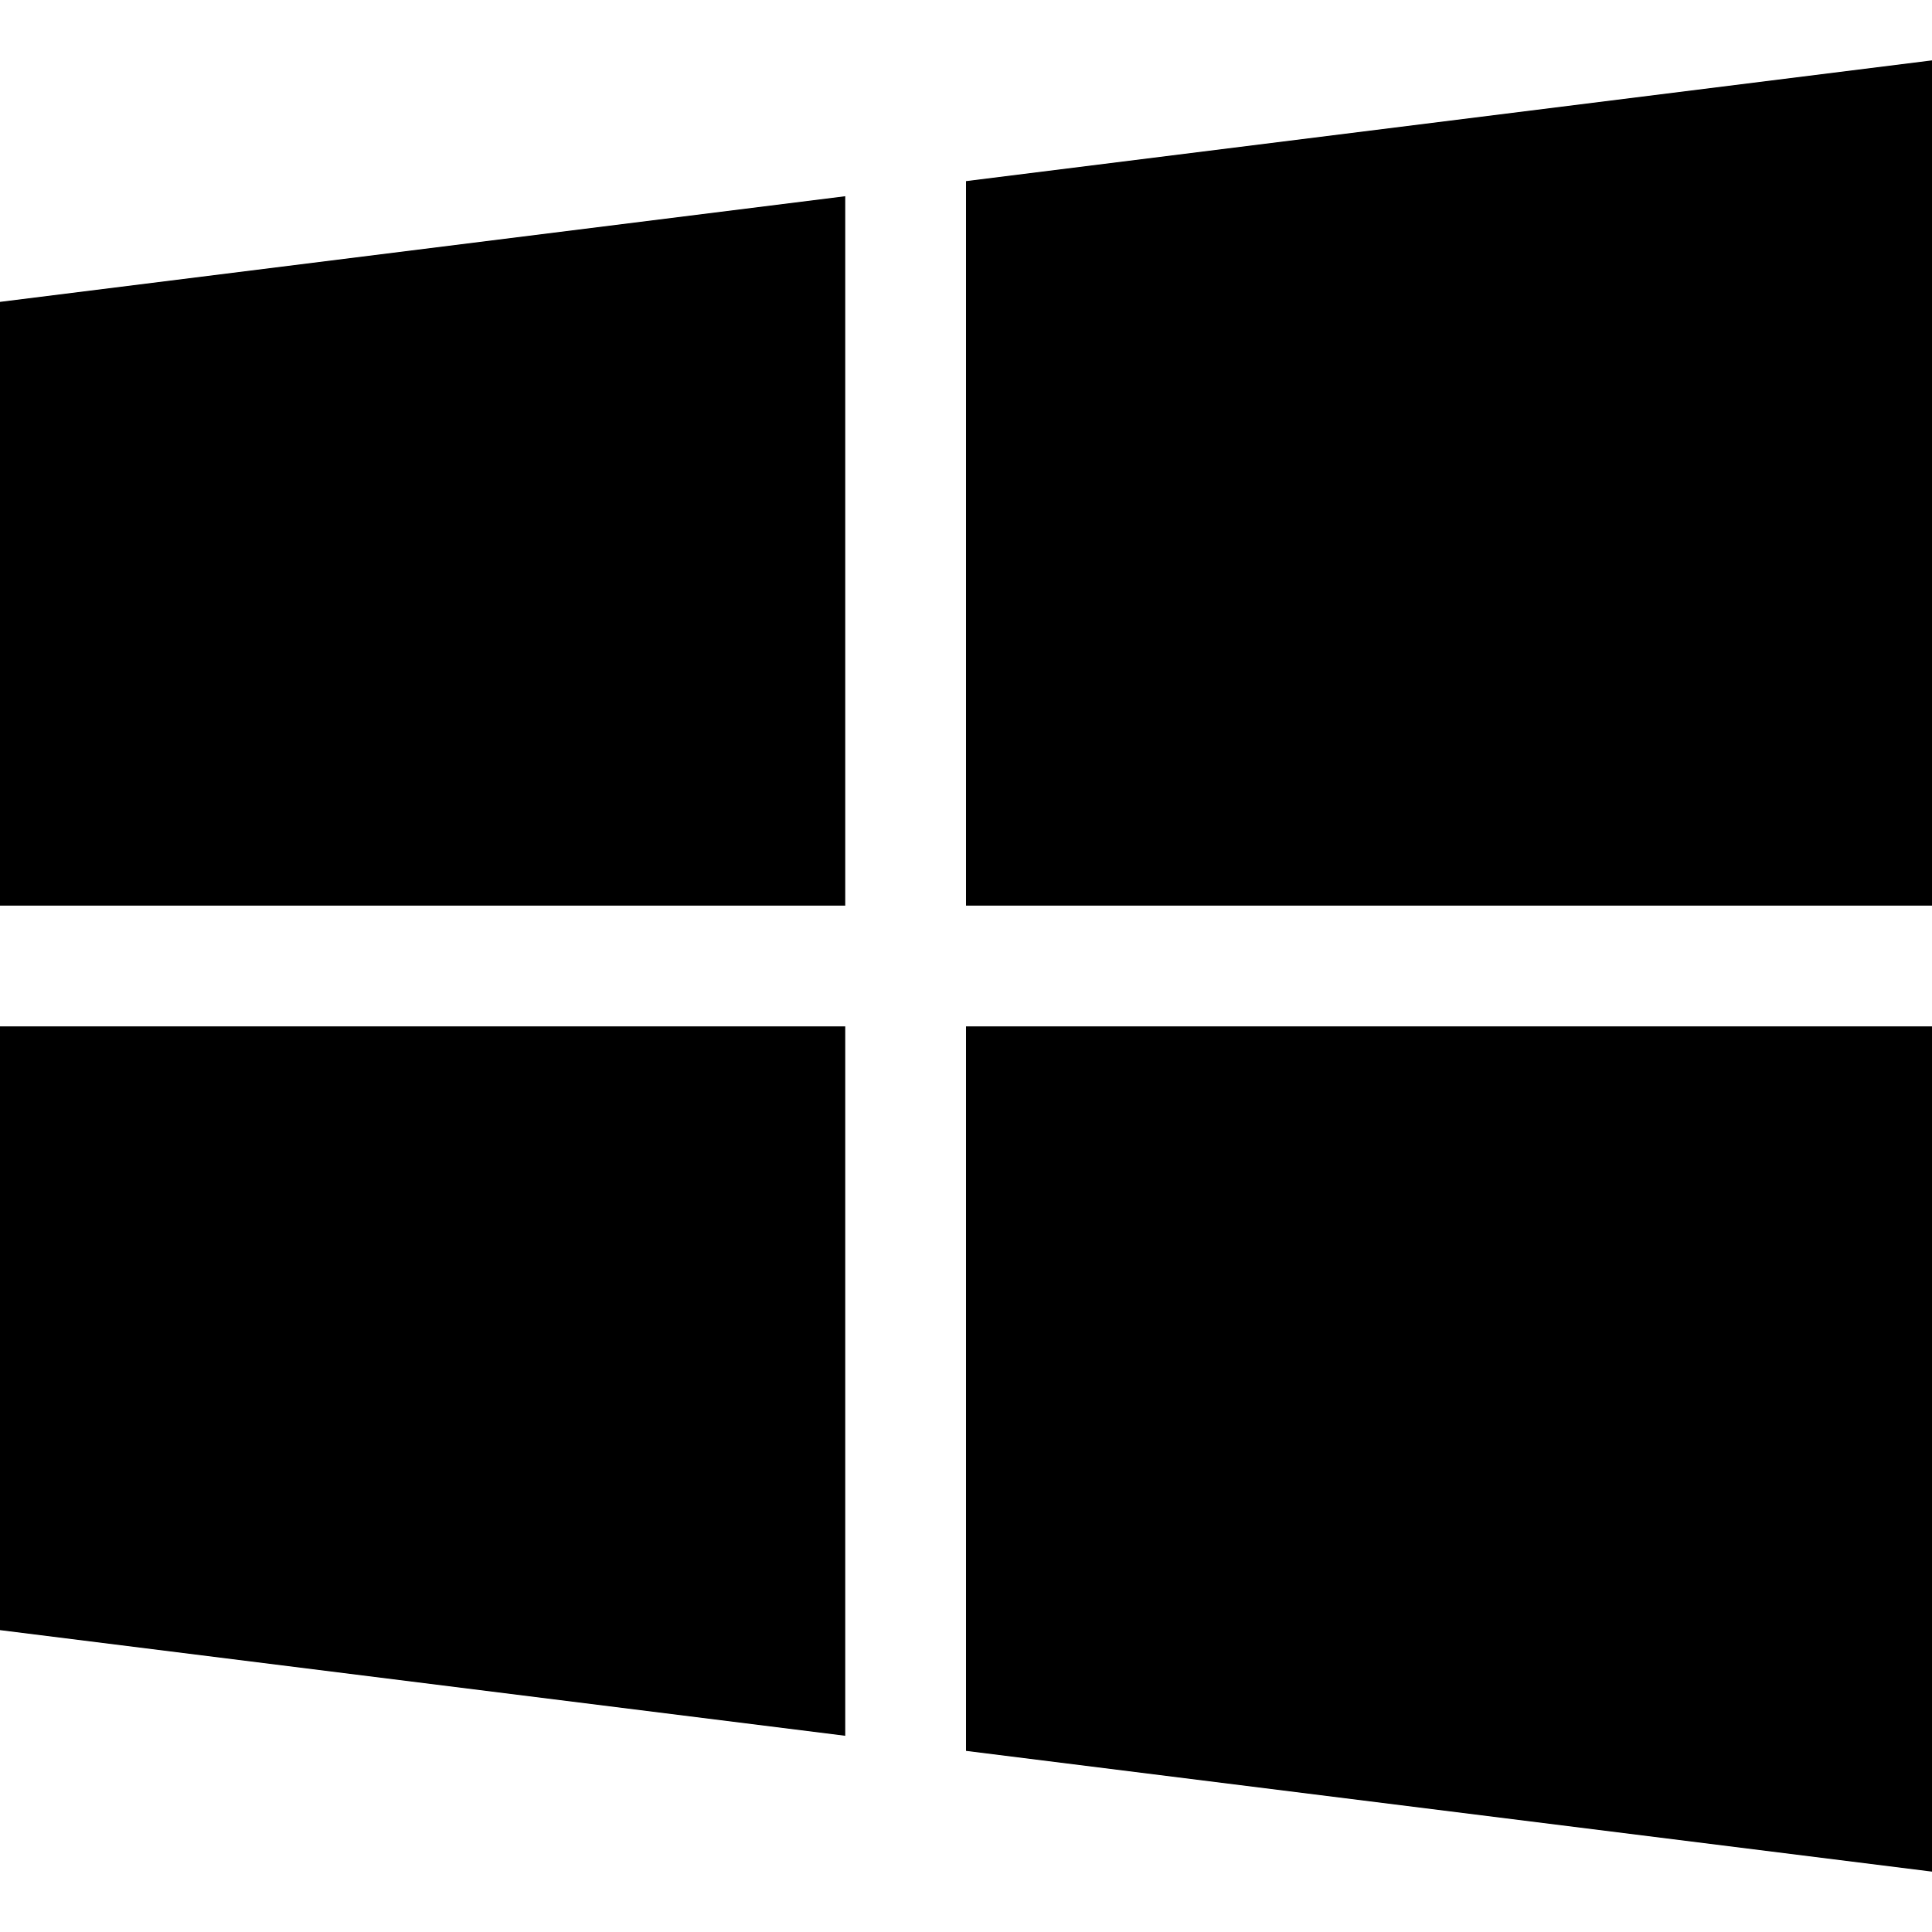
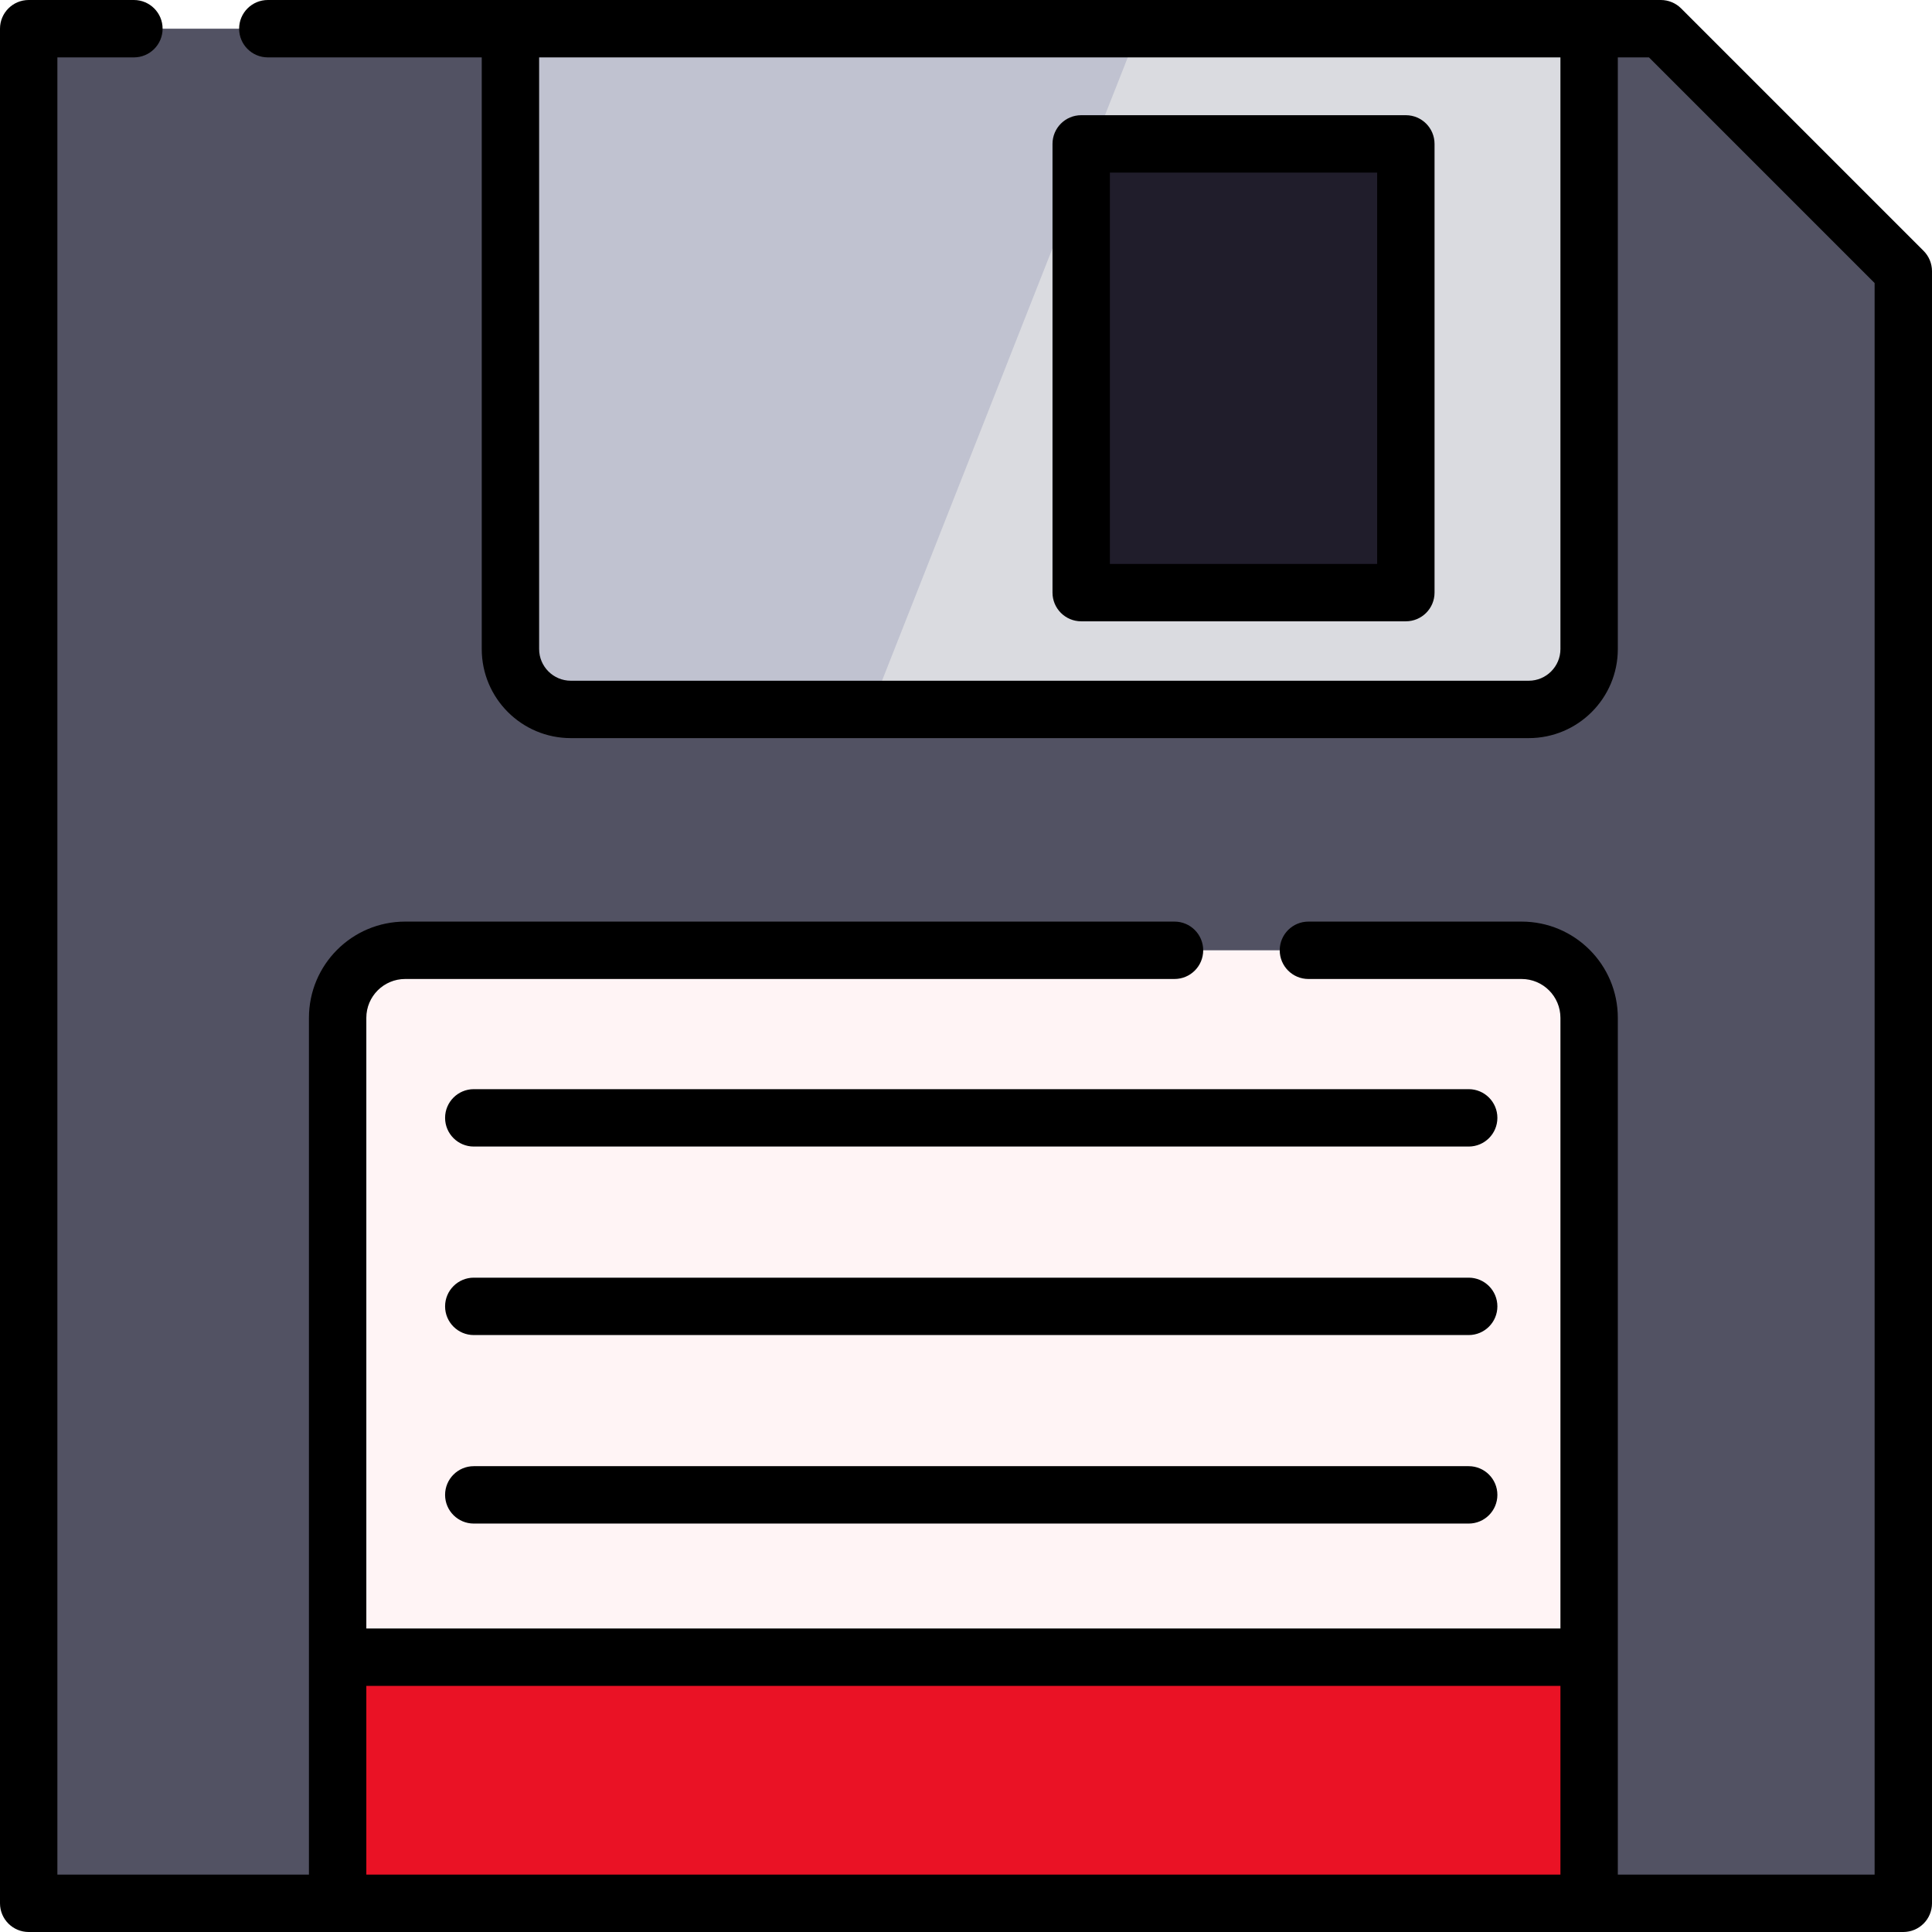
<svg xmlns="http://www.w3.org/2000/svg" version="1.1" id="Capa_1" x="0px" y="0px" viewBox="0 0 512 512" style="enable-background:new 0 0 512 512;" xml:space="preserve">
-   <g>
-     <g>
-       <polygon points="0,80 0,240 224,240 224,52   " />
-     </g>
-   </g>
-   <g>
-     <g>
-       <polygon points="256,48 256,240 512,240 512,16   " />
-     </g>
-   </g>
-   <g>
-     <g>
-       <polygon points="256,272 256,464 512,496 512,272   " />
-     </g>
-   </g>
-   <g>
-     <g>
-       <polygon points="0,272 0,432 224,460 224,272   " />
-     </g>
-   </g>
+   <polygon style="fill:#525263;" points="440.137,7.604 7.604,7.604 7.604,504.396 504.396,504.396 504.396,71.864 " />
+   <path style="fill:#C0C2D0;" d="M421.131,7.603v164.398c0,8.841-7.158,15.999-15.999,15.999H151.271  c-8.831,0-15.999-7.158-15.999-15.999V7.603H421.131z" />
+   <path style="fill:#DADBE0;" d="M421.131,7.603v164.398c0,8.841-7.158,15.999-15.999,15.999H230.748L301.87,7.603  C301.87,7.603,421.131,7.603,421.131,7.603z" />
+   <path style="fill:#FFF4F5;" d="M403.23,251.837H107.382c-9.888,0-17.905,8.016-17.905,17.905v234.654h331.657V269.742  C421.135,259.854,413.118,251.837,403.23,251.837z" />
+   <rect x="89.473" y="439.174" style="fill:#EA1225;" width="331.654" height="65.222" />
+   <rect x="286.527" y="38.133" style="fill:#201D2B;" width="86.036" height="118.916" />
+   <path d="M389.217,288.639h-263.66c-4.199,0-7.604,3.405-7.604,7.604c0,4.199,3.405,7.604,7.604,7.604h263.661  c4.2,0,7.604-3.405,7.604-7.604C396.822,292.044,393.418,288.639,389.217,288.639z" />
+   <path d="M389.217,338.596h-263.66c-4.199,0-7.604,3.405-7.604,7.604s3.405,7.604,7.604,7.604h263.661c4.2,0,7.604-3.405,7.604-7.604  S393.418,338.596,389.217,338.596z" />
+   <path d="M389.217,388.552h-263.66c-4.199,0-7.604,3.405-7.604,7.604c0,4.199,3.405,7.604,7.604,7.604h263.661  c4.2,0,7.604-3.405,7.604-7.604C396.822,391.957,393.418,388.552,389.217,388.552z" />
+   <path d="M509.774,66.487l-64.26-64.26C444.088,0.801,442.153,0,440.137,0h-19.002H135.271H70.974c-4.199,0-7.604,3.405-7.604,7.604  l0,0c0,4.199,3.405,7.604,7.604,7.604h56.693v156.791c0,13.038,10.57,23.609,23.609,23.609h253.855  c13.038,0,23.608-10.57,23.608-23.608V15.208h8.249l59.805,59.805v421.78h-68.053v-227.05c0-14.088-11.42-25.509-25.509-25.509  h-56.486c-4.199,0-7.604,3.405-7.604,7.604l0,0c0,4.199,3.405,7.604,7.604,7.604h56.486c5.689,0,10.301,4.612,10.301,10.301V431.57  H97.081V269.742c0-5.689,4.612-10.301,10.301-10.301h203.875c4.199,0,7.604-3.405,7.604-7.604l0,0c0-4.199-3.405-7.604-7.604-7.604  H107.382c-14.088,0-25.509,11.42-25.509,25.509v227.05H15.208V15.208h20.279c4.199,0,7.604-3.405,7.604-7.604l0,0  C43.091,3.405,39.687,0,35.487,0H7.604C3.405,0,0,3.405,0,7.604v496.792C0,508.595,3.405,512,7.604,512h81.873h331.657h83.261  c4.199,0,7.604-3.405,7.604-7.604V71.864C512,69.847,511.199,67.912,509.774,66.487z M413.531,171.999  c0,4.632-3.769,8.401-8.4,8.401H151.276c-4.632,0-8.401-3.769-8.401-8.401V15.208h270.655L413.531,171.999L413.531,171.999z   M97.081,496.792v-50.014h316.449v50.014H97.081z" />
+   <path d="M286.528,164.653h86.036c4.2,0,7.604-3.405,7.604-7.604V38.133c0-4.199-3.404-7.604-7.604-7.604h-86.036  c-4.2,0-7.604,3.405-7.604,7.604v118.916C278.924,161.249,282.329,164.653,286.528,164.653z M294.132,45.737h70.828v103.708h-70.828  L294.132,45.737L294.132,45.737z" />
  <g>
</g>
  <g>
</g>
  <g>
</g>
  <g>
</g>
  <g>
</g>
  <g>
</g>
  <g>
</g>
  <g>
</g>
  <g>
</g>
  <g>
</g>
  <g>
</g>
  <g>
</g>
  <g>
</g>
  <g>
</g>
  <g>
</g>
</svg>
